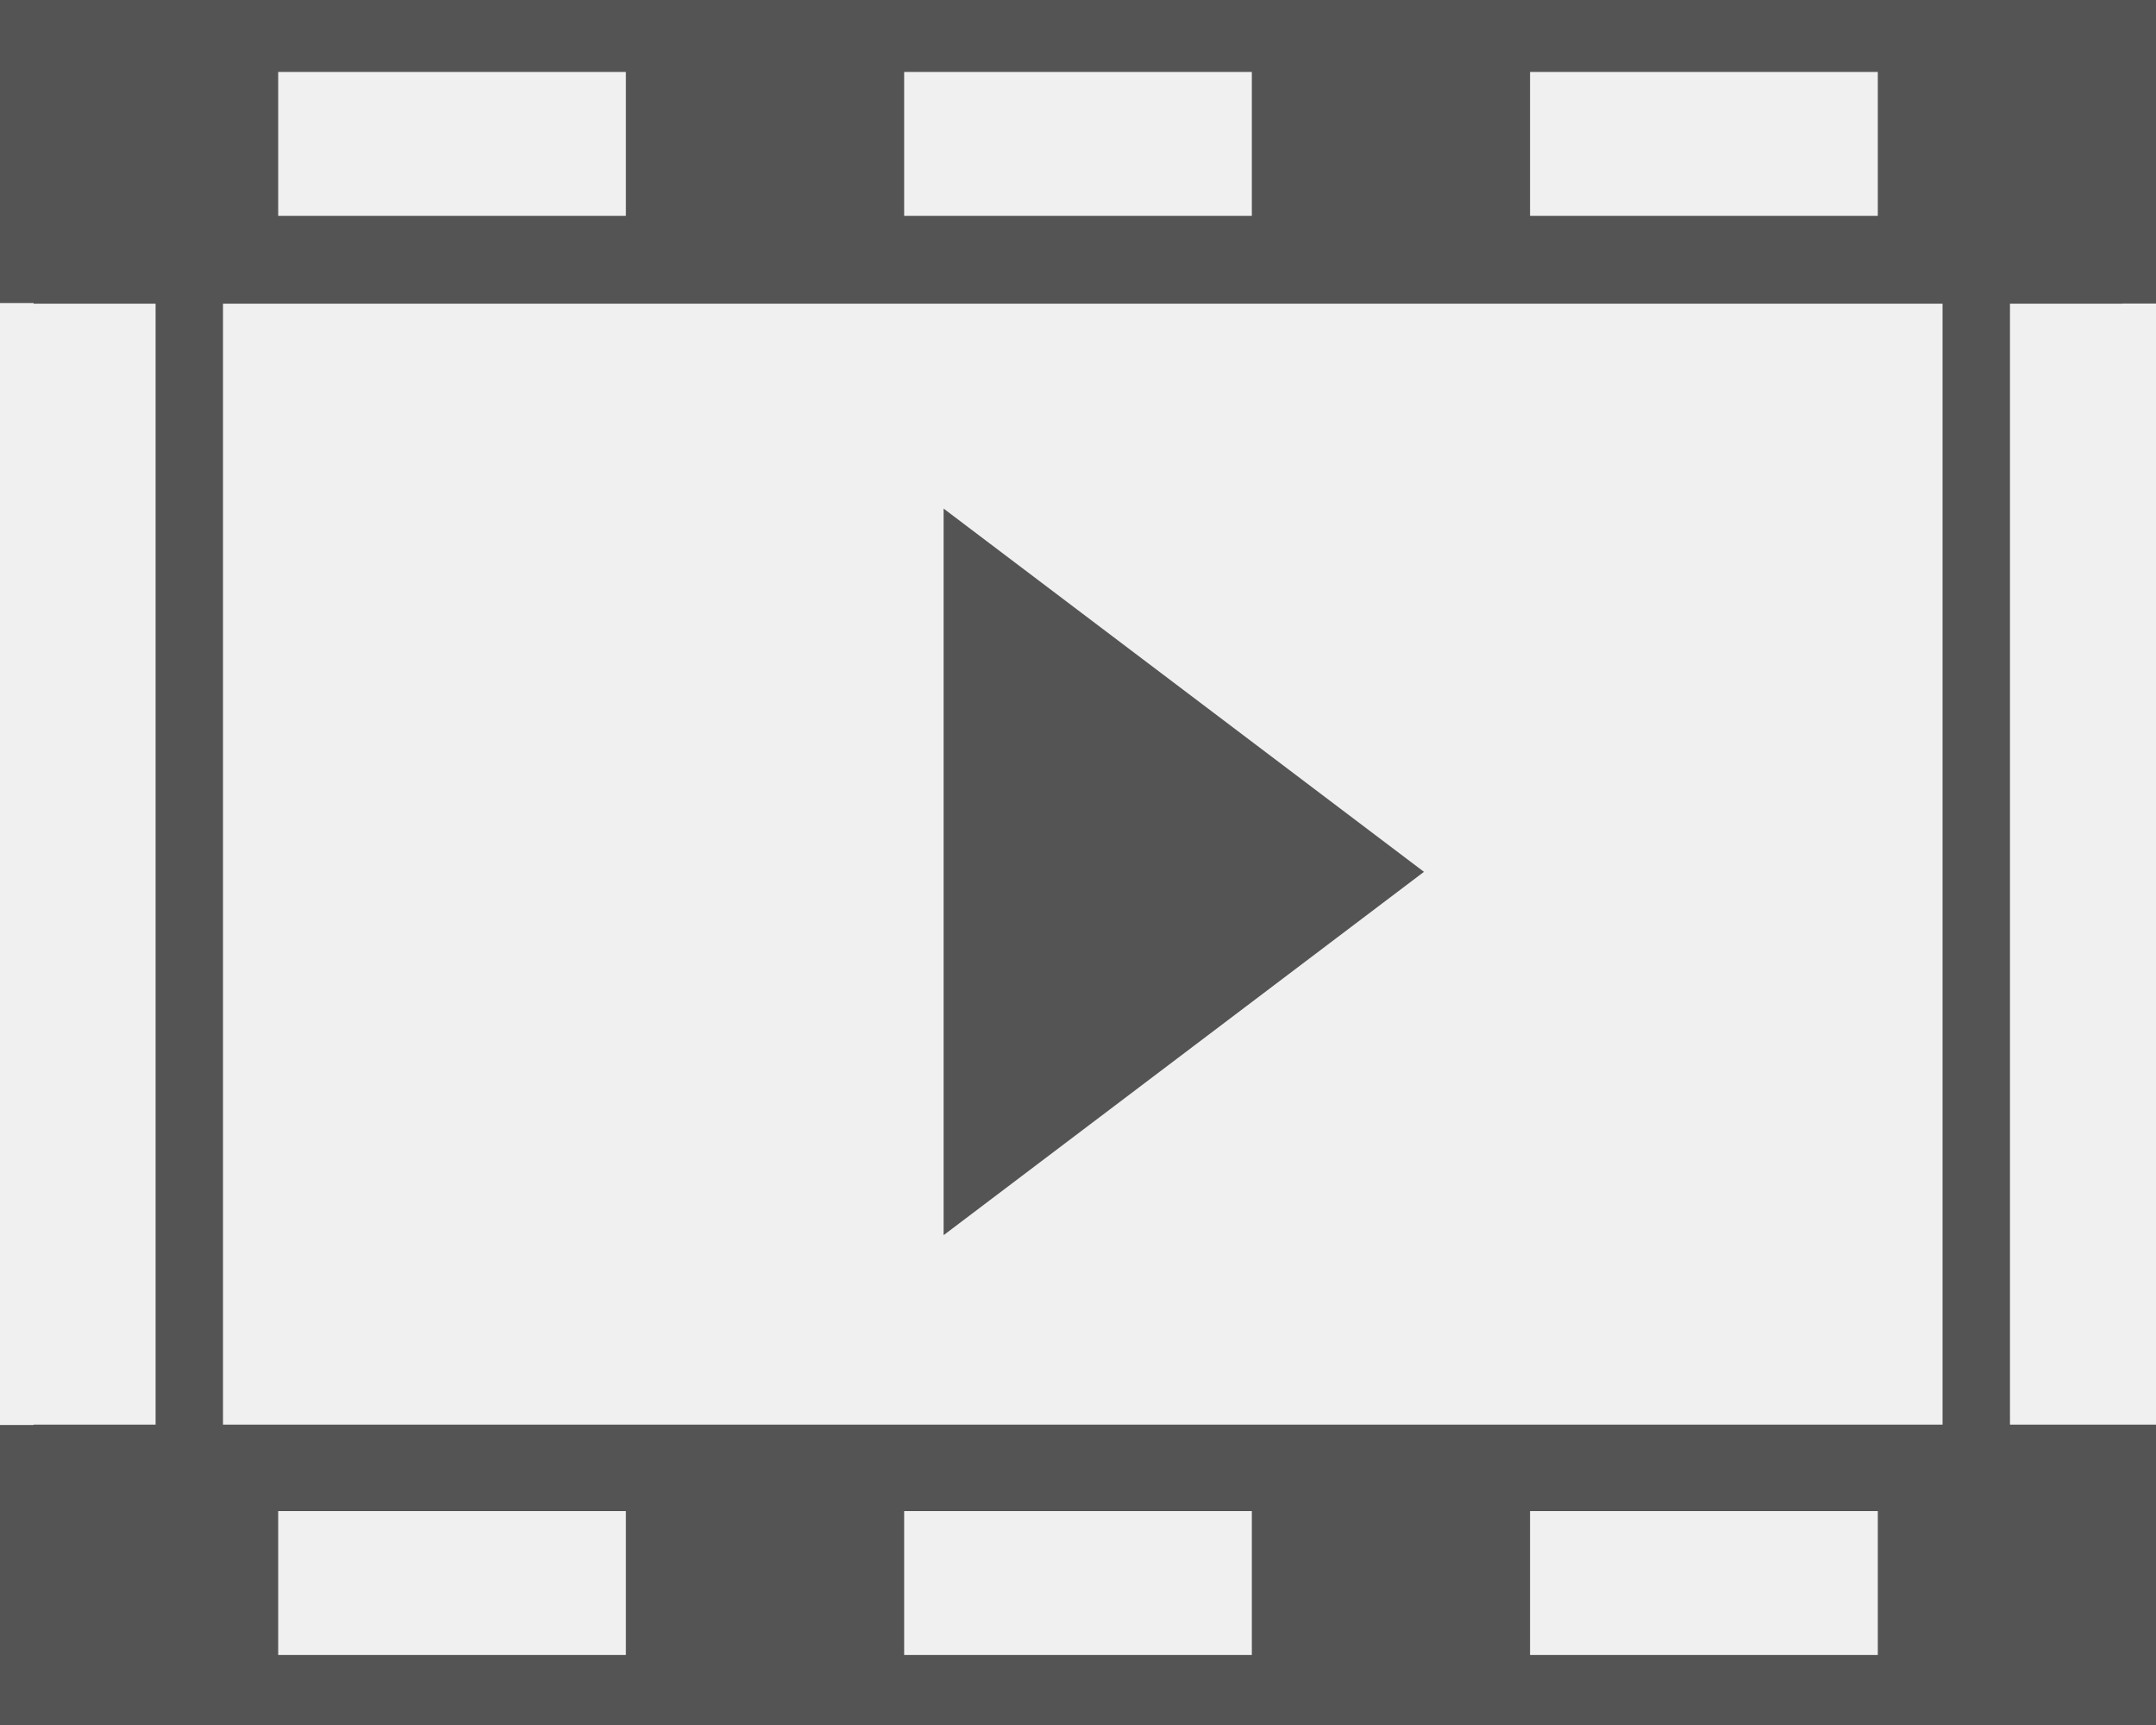
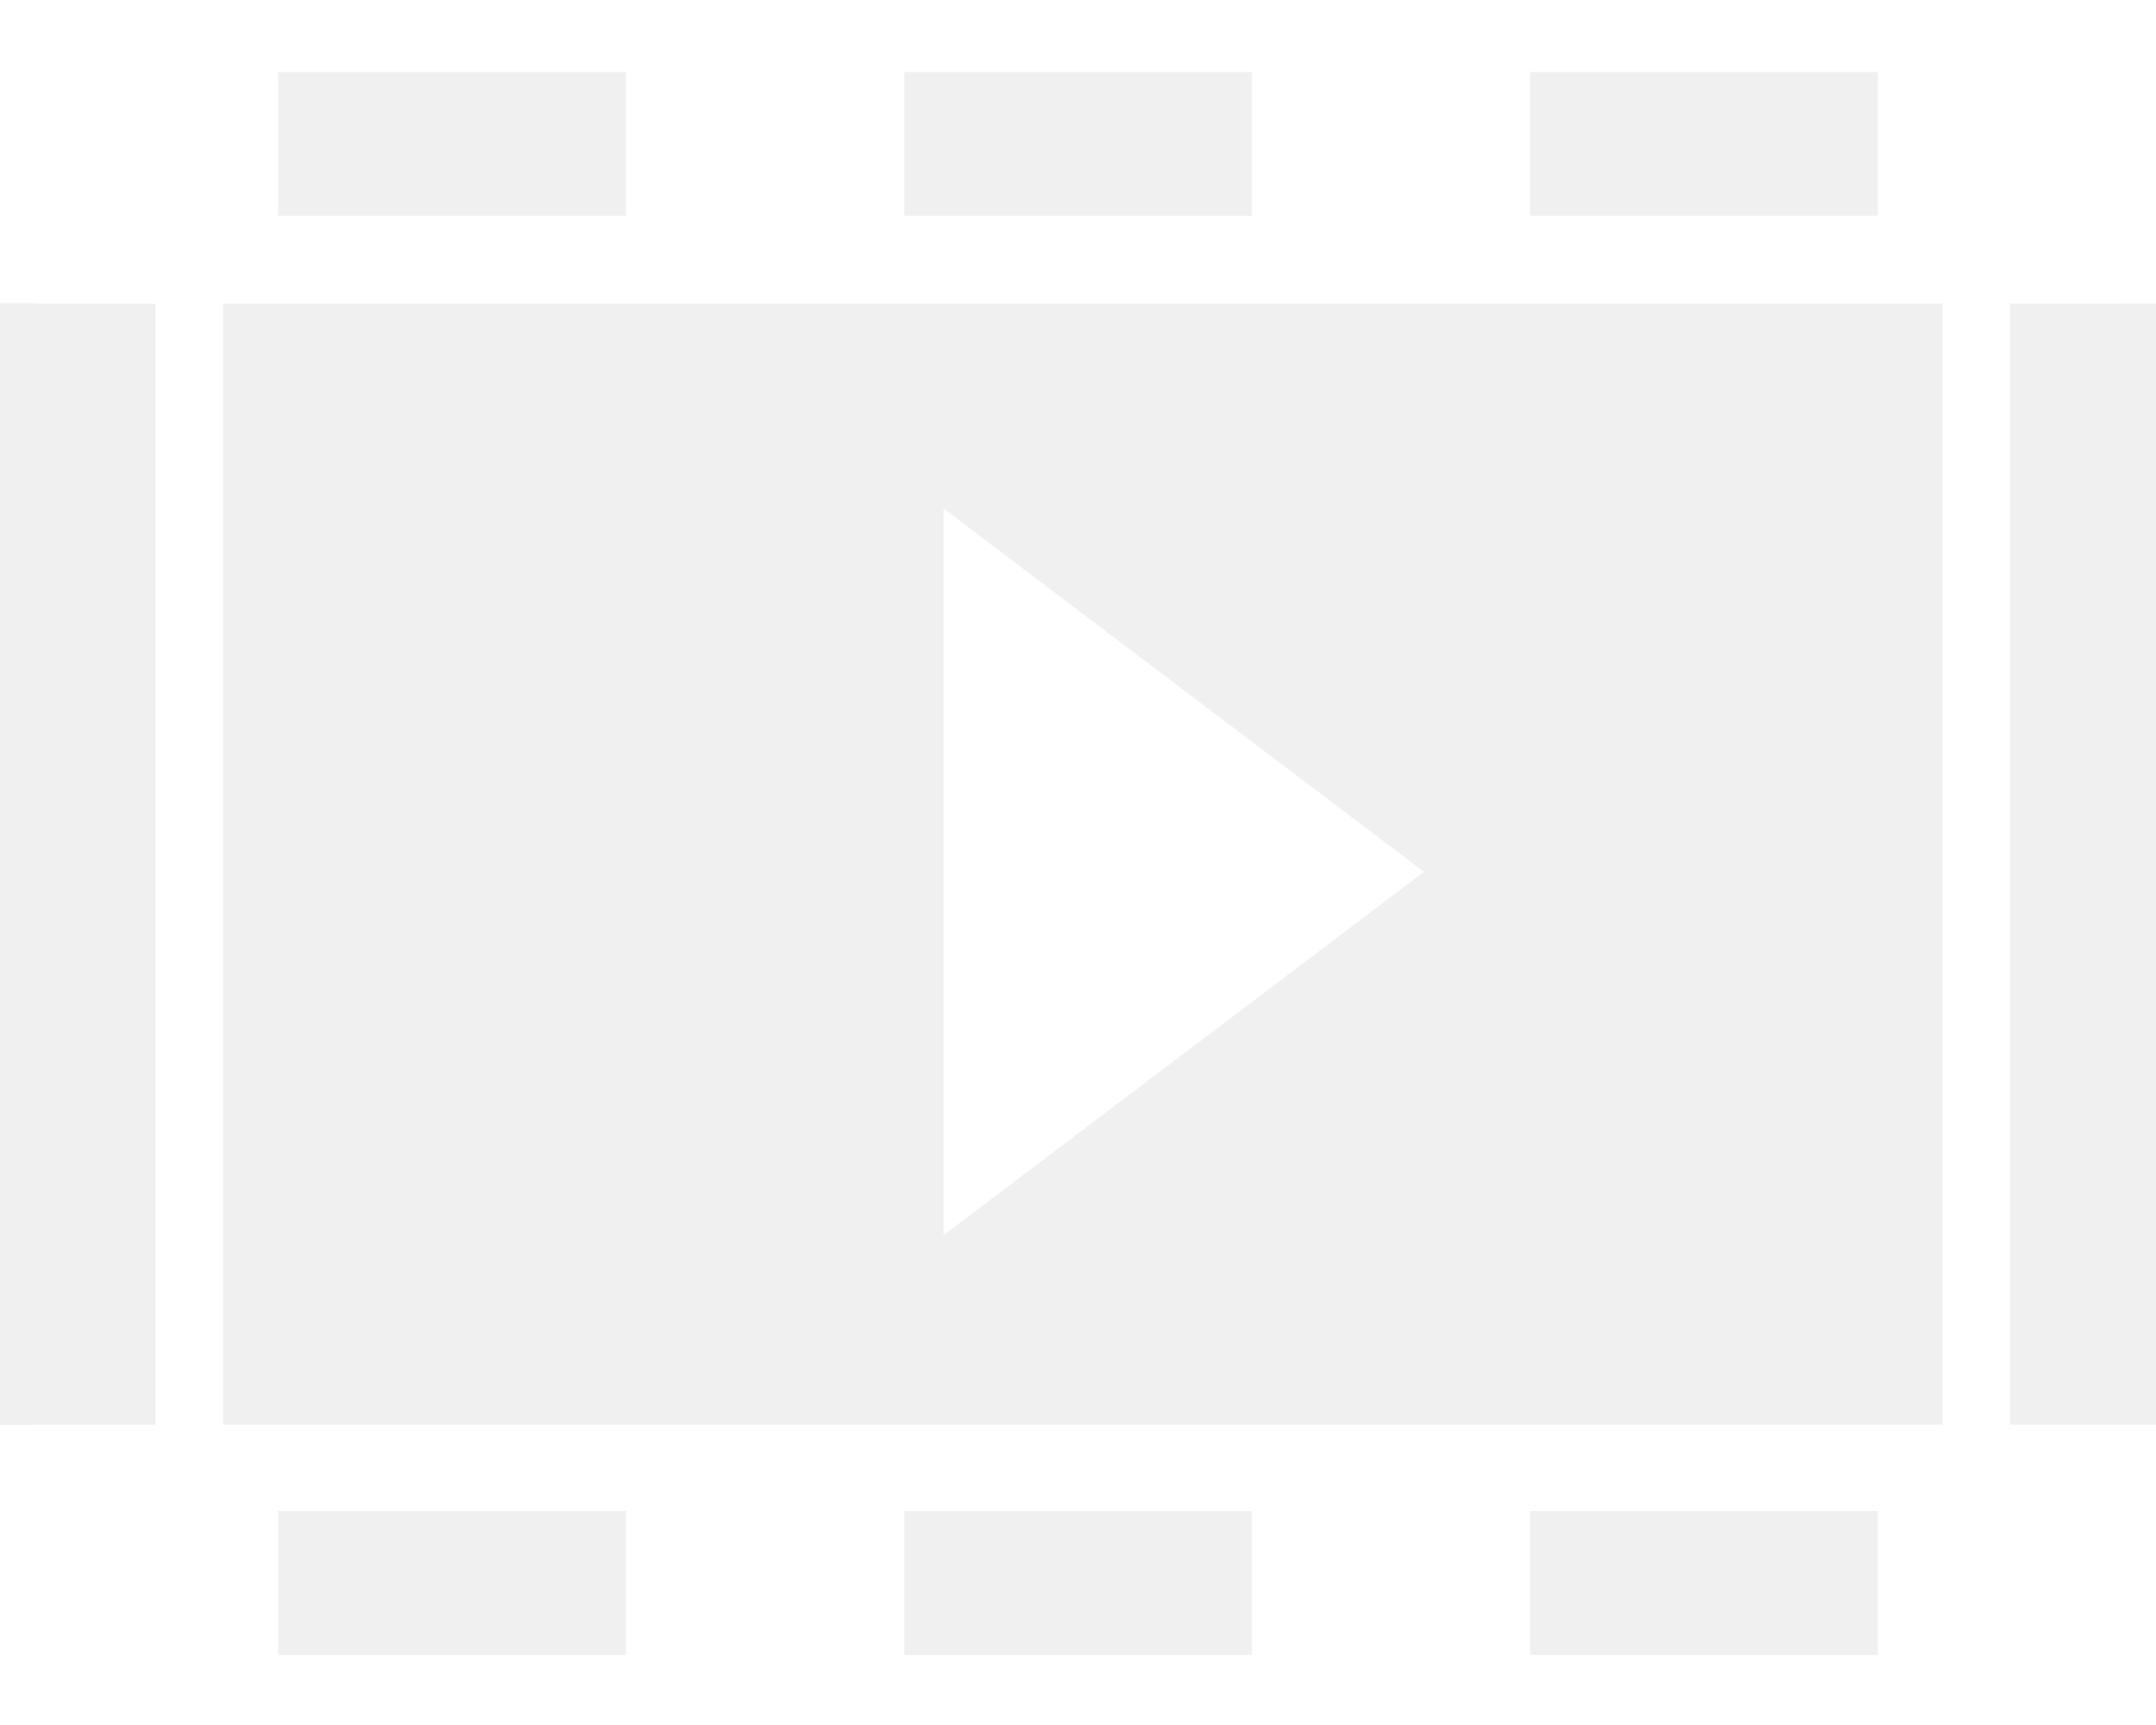
- <svg xmlns="http://www.w3.org/2000/svg" class="svg-icon svg-icon--movies" width="30" height="24" viewBox="0 0 30 24" fill="none">
-   <path fill-rule="evenodd" clip-rule="evenodd" d="M19.814 12.13L13.13 7.076V17.185L19.814 12.13Z" fill="#545454" />
-   <path fill-rule="evenodd" clip-rule="evenodd" d="M30 19.821H29.532H29.063H27.968L27.968 4.225H29.532V4.223H30V0H9.7293e-07L8.02003e-07 4.216H0.468V4.225H2.165L2.165 19.821H0.468V19.826H1.69206e-07L0 24L30 24V19.821ZM3.103 19.821L3.103 4.225L14.643 4.225L27.03 4.225V19.821H14.643L3.103 19.821ZM3.871 21.024H8.709V23.026H3.871V21.024ZM17.419 21.024H12.581V23.026H17.419V21.024ZM21.29 21.024H26.129V23.026H21.29V21.024ZM8.709 1.001H3.871V3.003H8.709V1.001ZM12.581 1.001H17.419V3.003H12.581V1.001ZM26.129 1.001H21.29V3.003H26.129V1.001Z" fill="#545454" />
+ <svg xmlns="http://www.w3.org/2000/svg" width="30" height="24" fill="none" style="">
+   <rect id="backgroundrect" width="100%" height="100%" x="0" y="0" fill="none" stroke="none" />
+   <g class="currentLayer" style="">
+     <path fill-rule="evenodd" clip-rule="evenodd" d="M19.814 12.13L13.13 7.076V17.185L19.814 12.13Z" fill="#ffffff" id="svg_1" class="selected" fill-opacity="1" />
+     <path fill-rule="evenodd" clip-rule="evenodd" d="M30 19.821H29.532H29.063H27.968L27.968 4.225H29.532V4.223H30V0H9.7293e-07L8.02003e-07 4.216H0.468V4.225H2.165L2.165 19.821H0.468V19.826H1.69206e-07L0 24L30 24V19.821ZM3.103 19.821L3.103 4.225L14.643 4.225L27.03 4.225V19.821H14.643L3.103 19.821ZM3.871 21.024H8.709V23.026H3.871V21.024ZM17.419 21.024H12.581V23.026H17.419V21.024ZM21.29 21.024H26.129V23.026H21.29V21.024ZM8.709 1.001H3.871V3.003H8.709V1.001ZM12.581 1.001H17.419V3.003H12.581V1.001ZM26.129 1.001H21.29V3.003H26.129V1.001Z" fill="#ffffff" id="svg_2" class="selected" fill-opacity="1" />
+   </g>
</svg>
